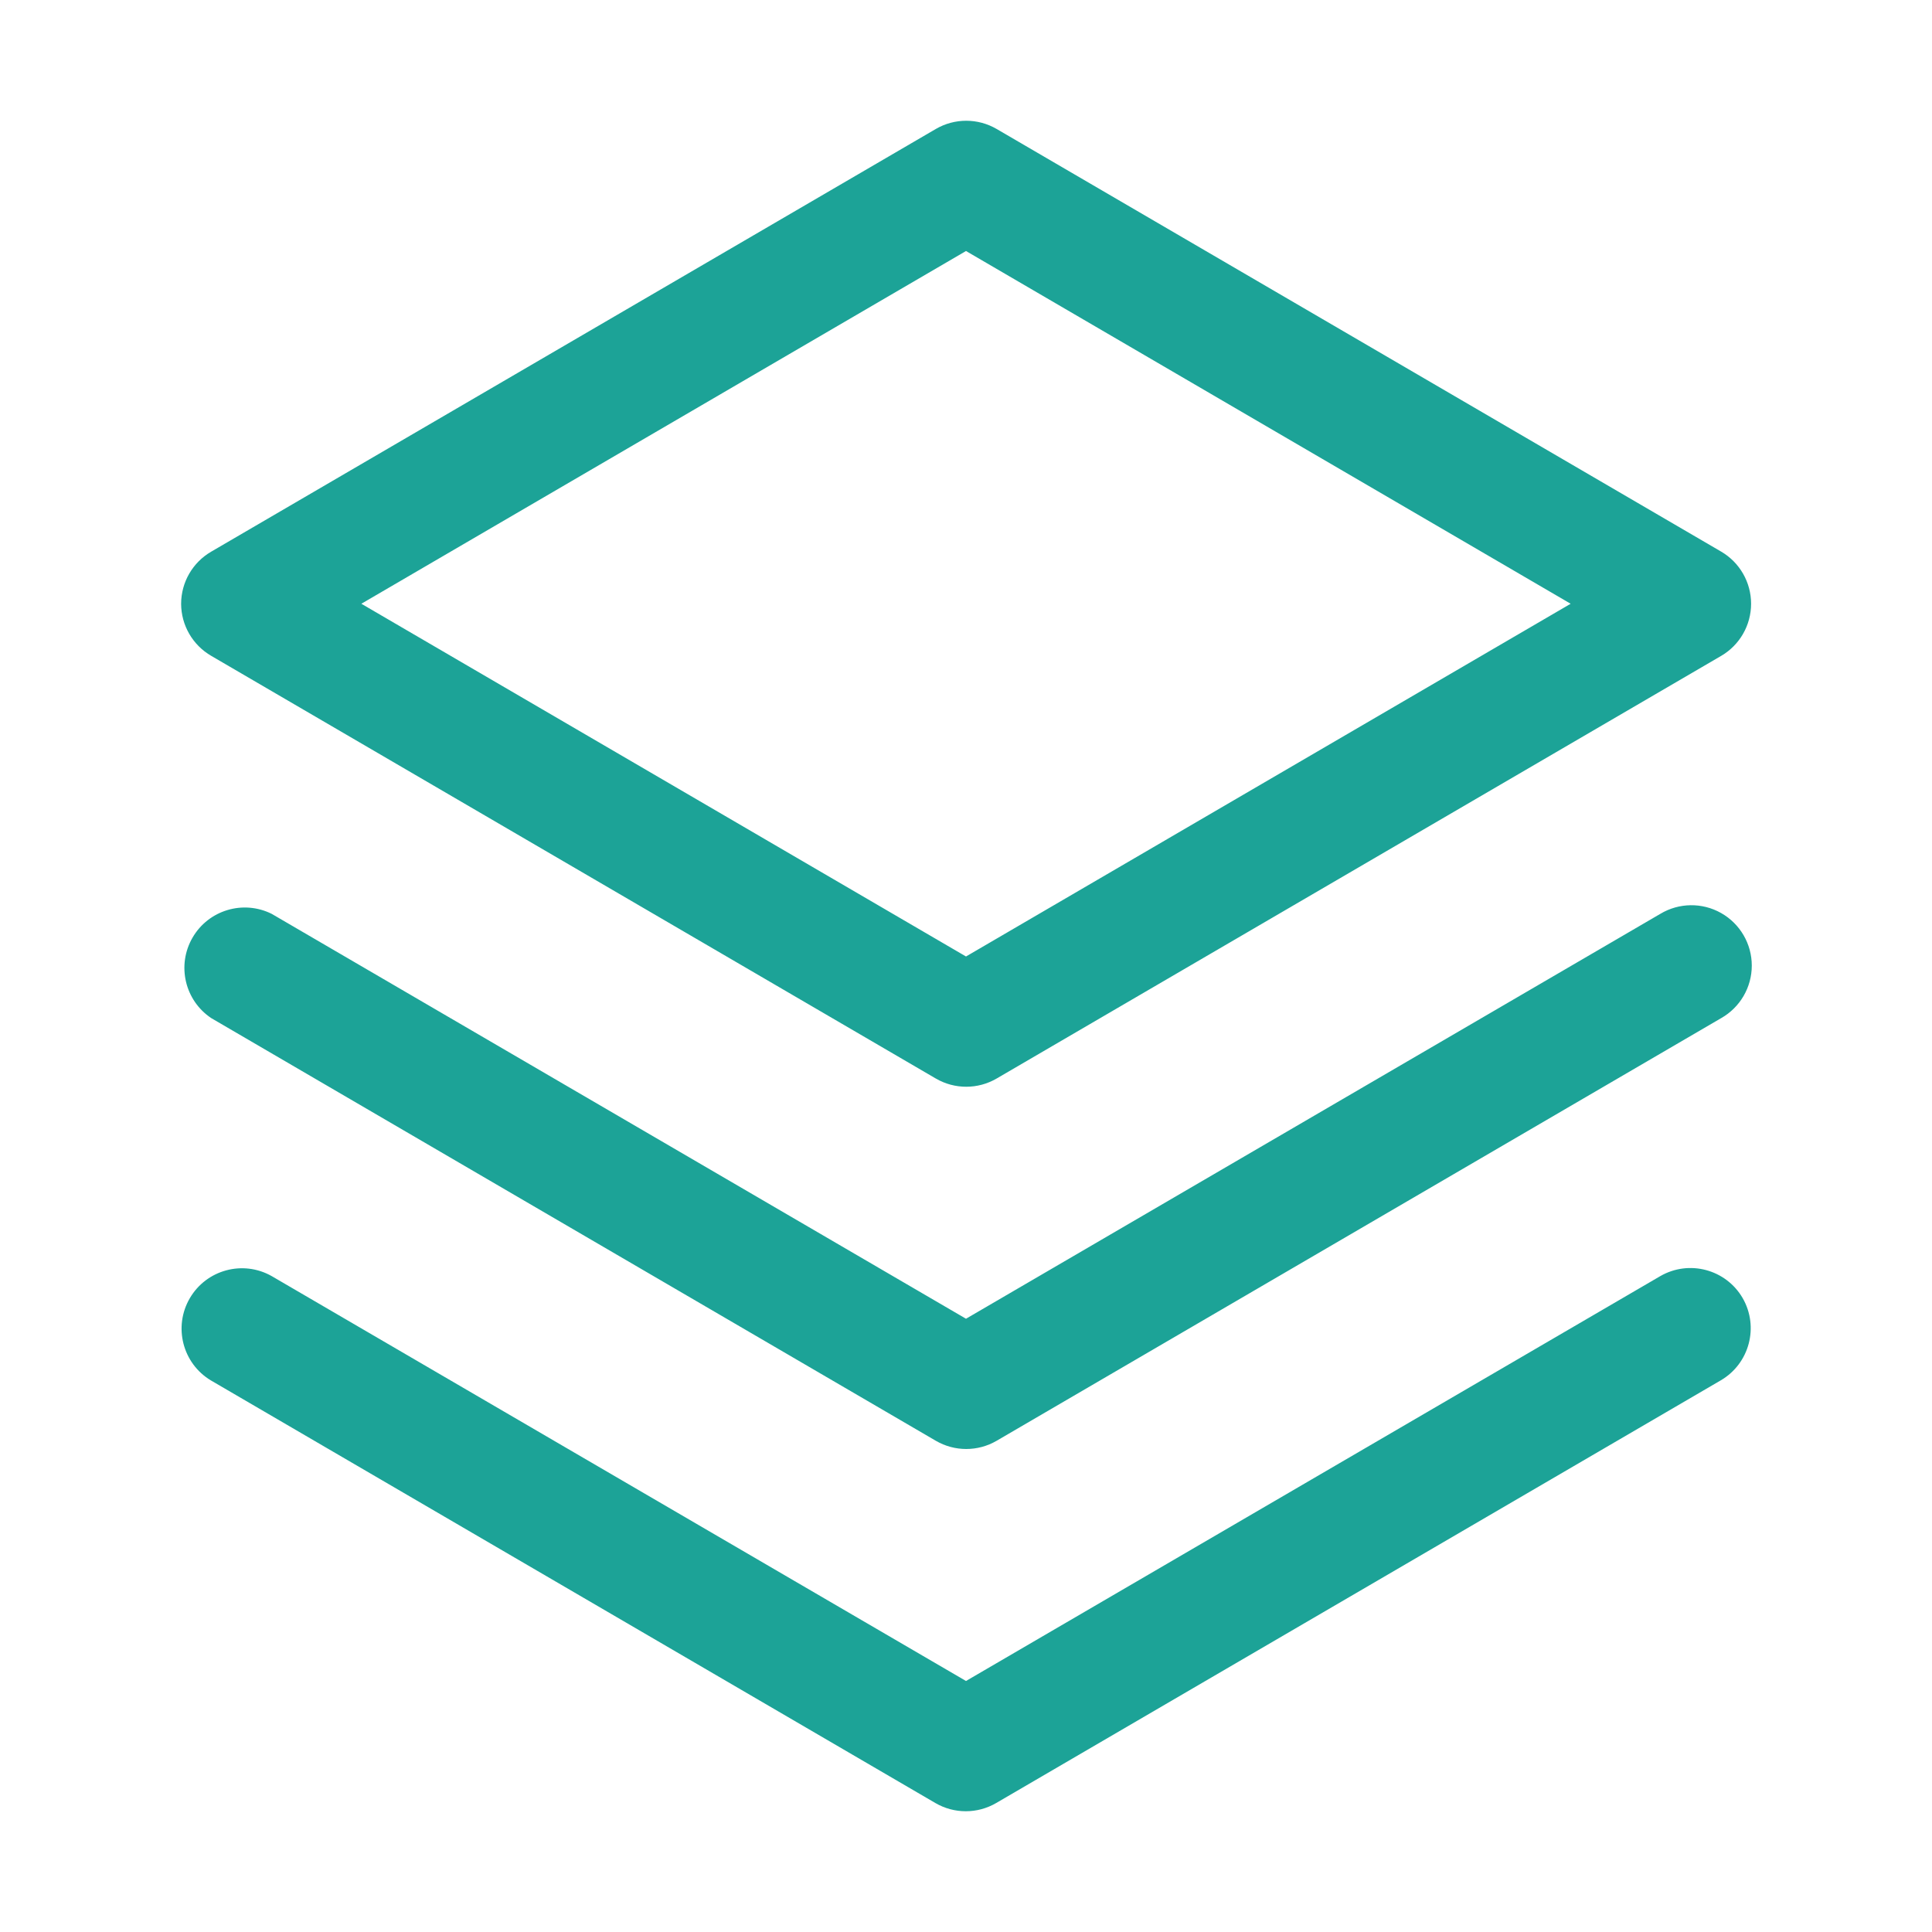
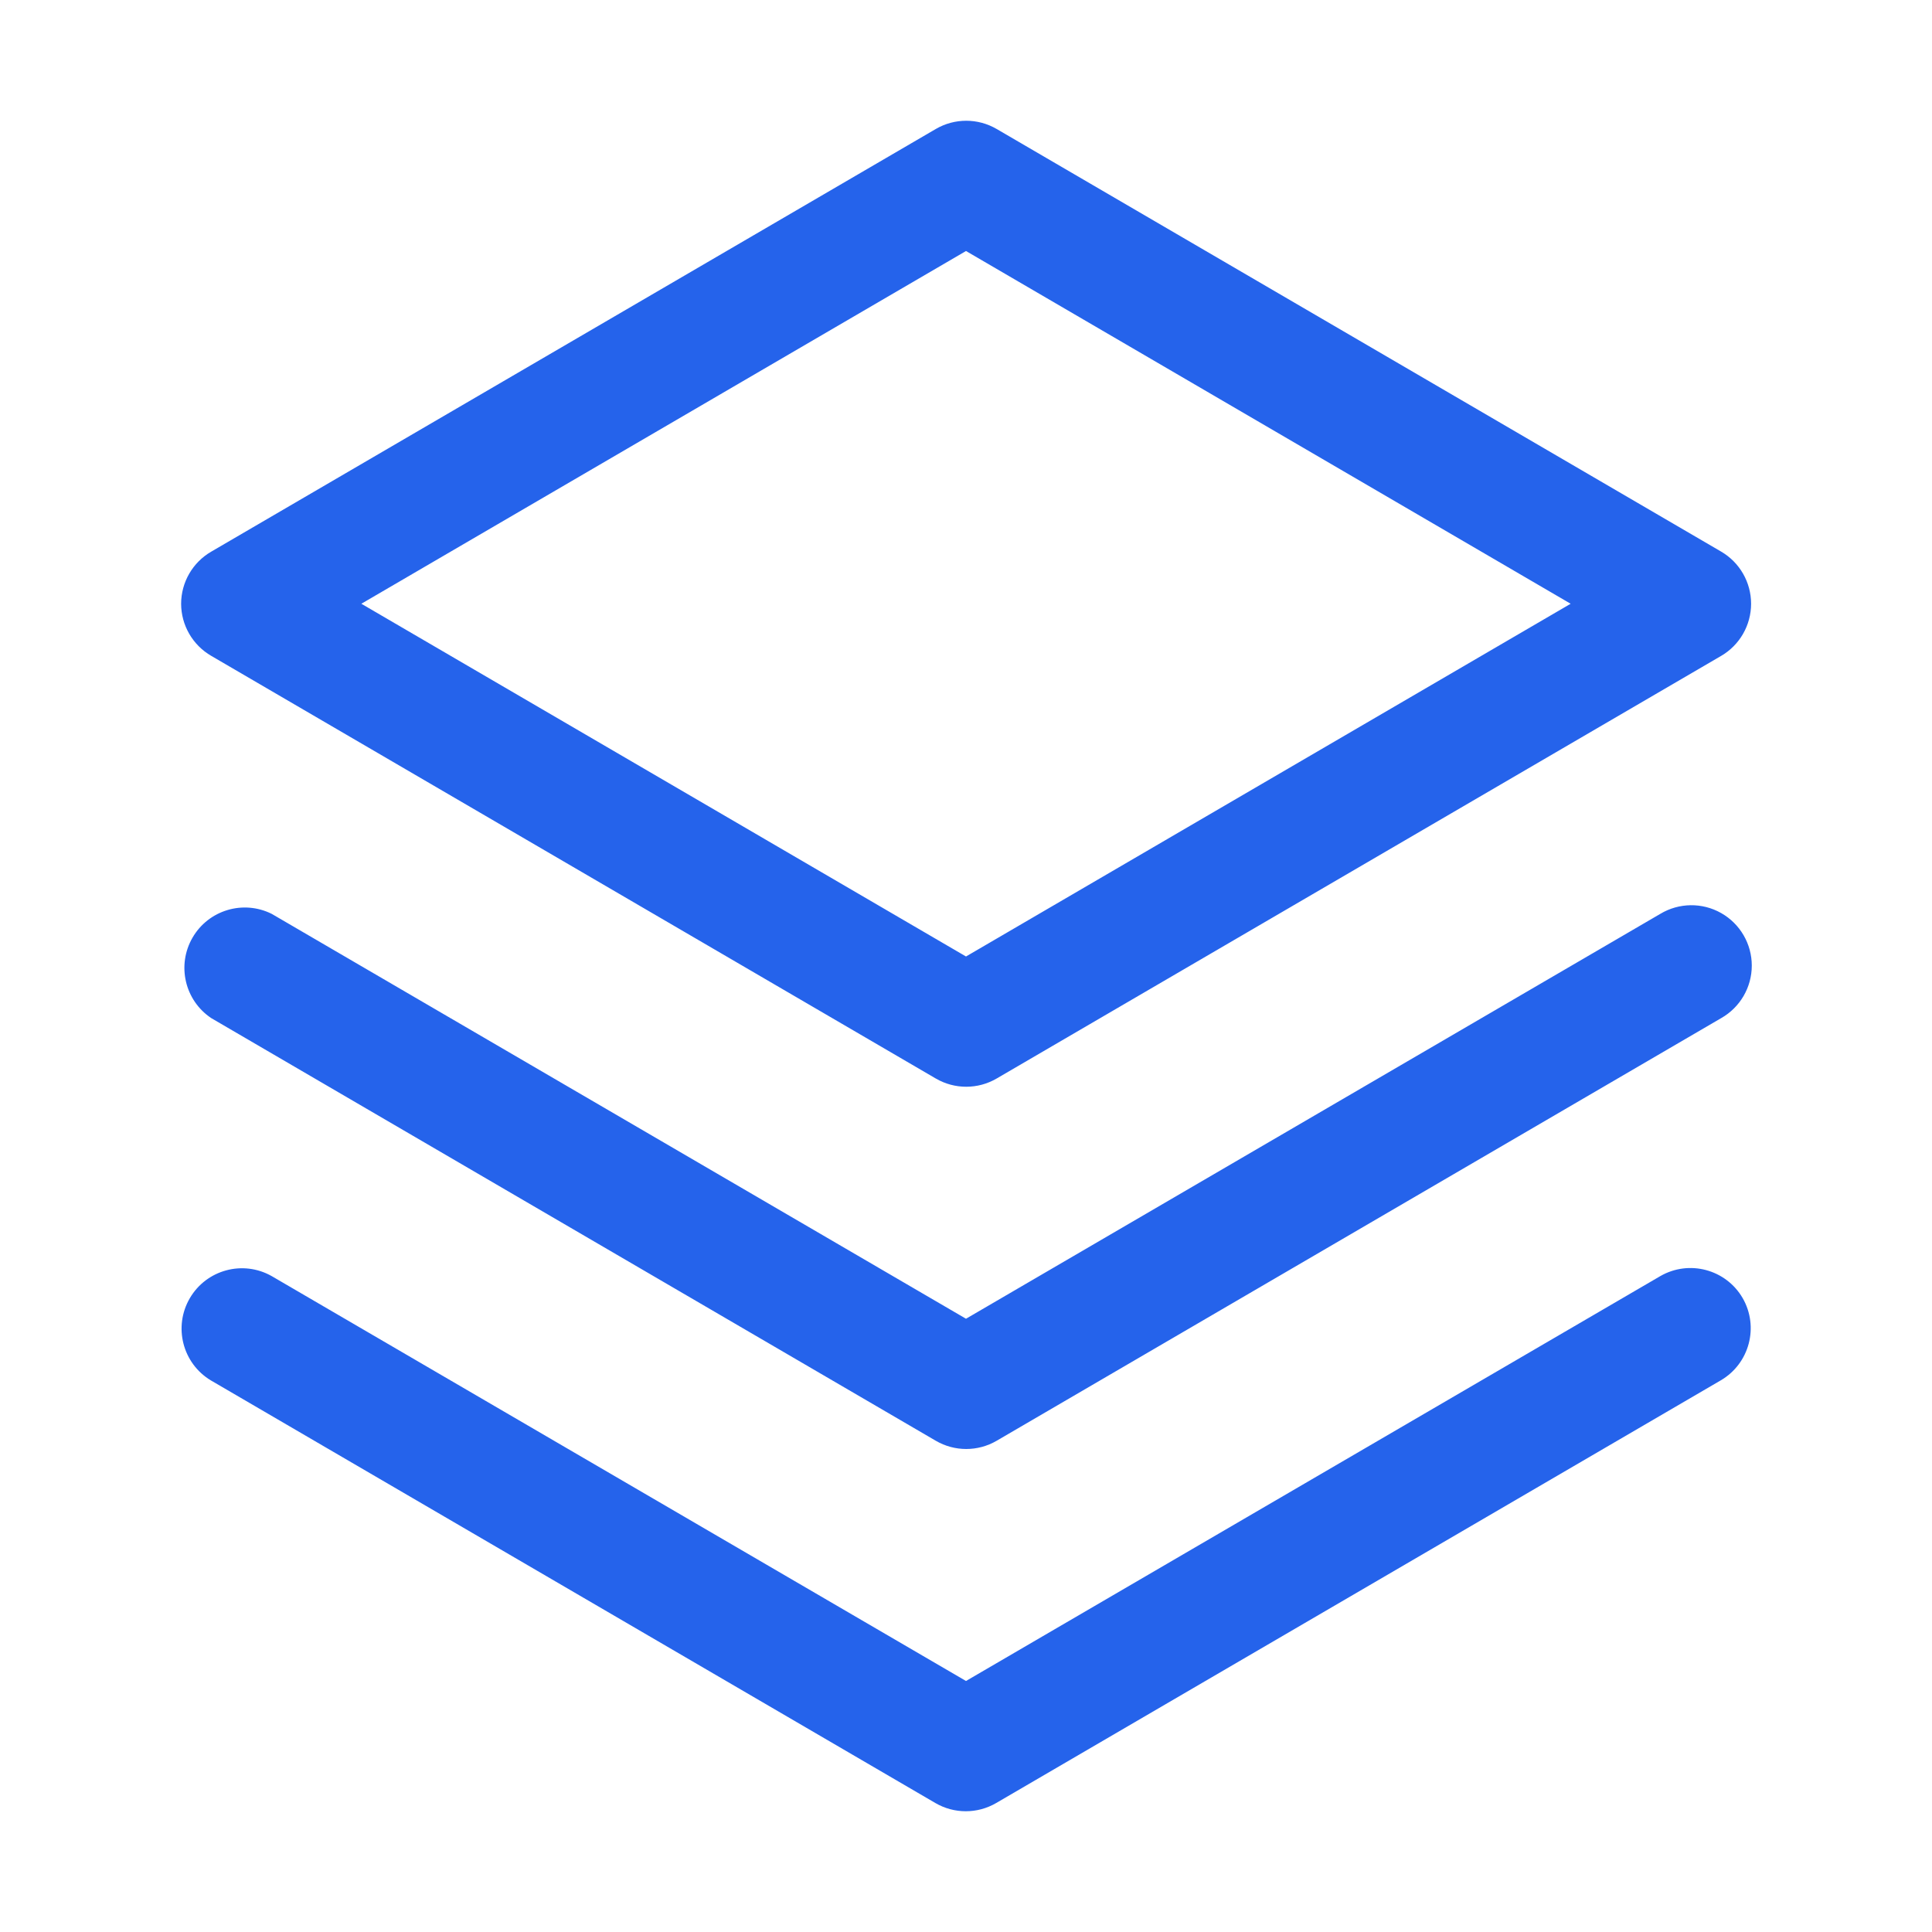
- <svg xmlns="http://www.w3.org/2000/svg" viewBox="0 0 256 256" fill="#1ca397">
+ <svg xmlns="http://www.w3.org/2000/svg" viewBox="0 0 256 256" fill="#2563eb">
  <path d="M230.91,172A8,8,0,0,1,228,182.91l-96,56a8,8,0,0,1-8.06,0l-96-56A8,8,0,0,1,36,169.09l92,53.65,92-53.65A8,8,0,0,1,230.91,172ZM220,121.09l-92,53.65L36,121.09A8,8,0,0,0,28,134.91l96,56a8,8,0,0,0,8.06,0l96-56A8,8,0,1,0,220,121.09ZM24,80a8,8,0,0,1,4-6.91l96-56a8,8,0,0,1,8.06,0l96,56a8,8,0,0,1,0,13.82l-96,56a8,8,0,0,1-8.06,0l-96-56A8,8,0,0,1,24,80Zm23.88,0L128,126.74,208.12,80,128,33.26Z" />
</svg>
